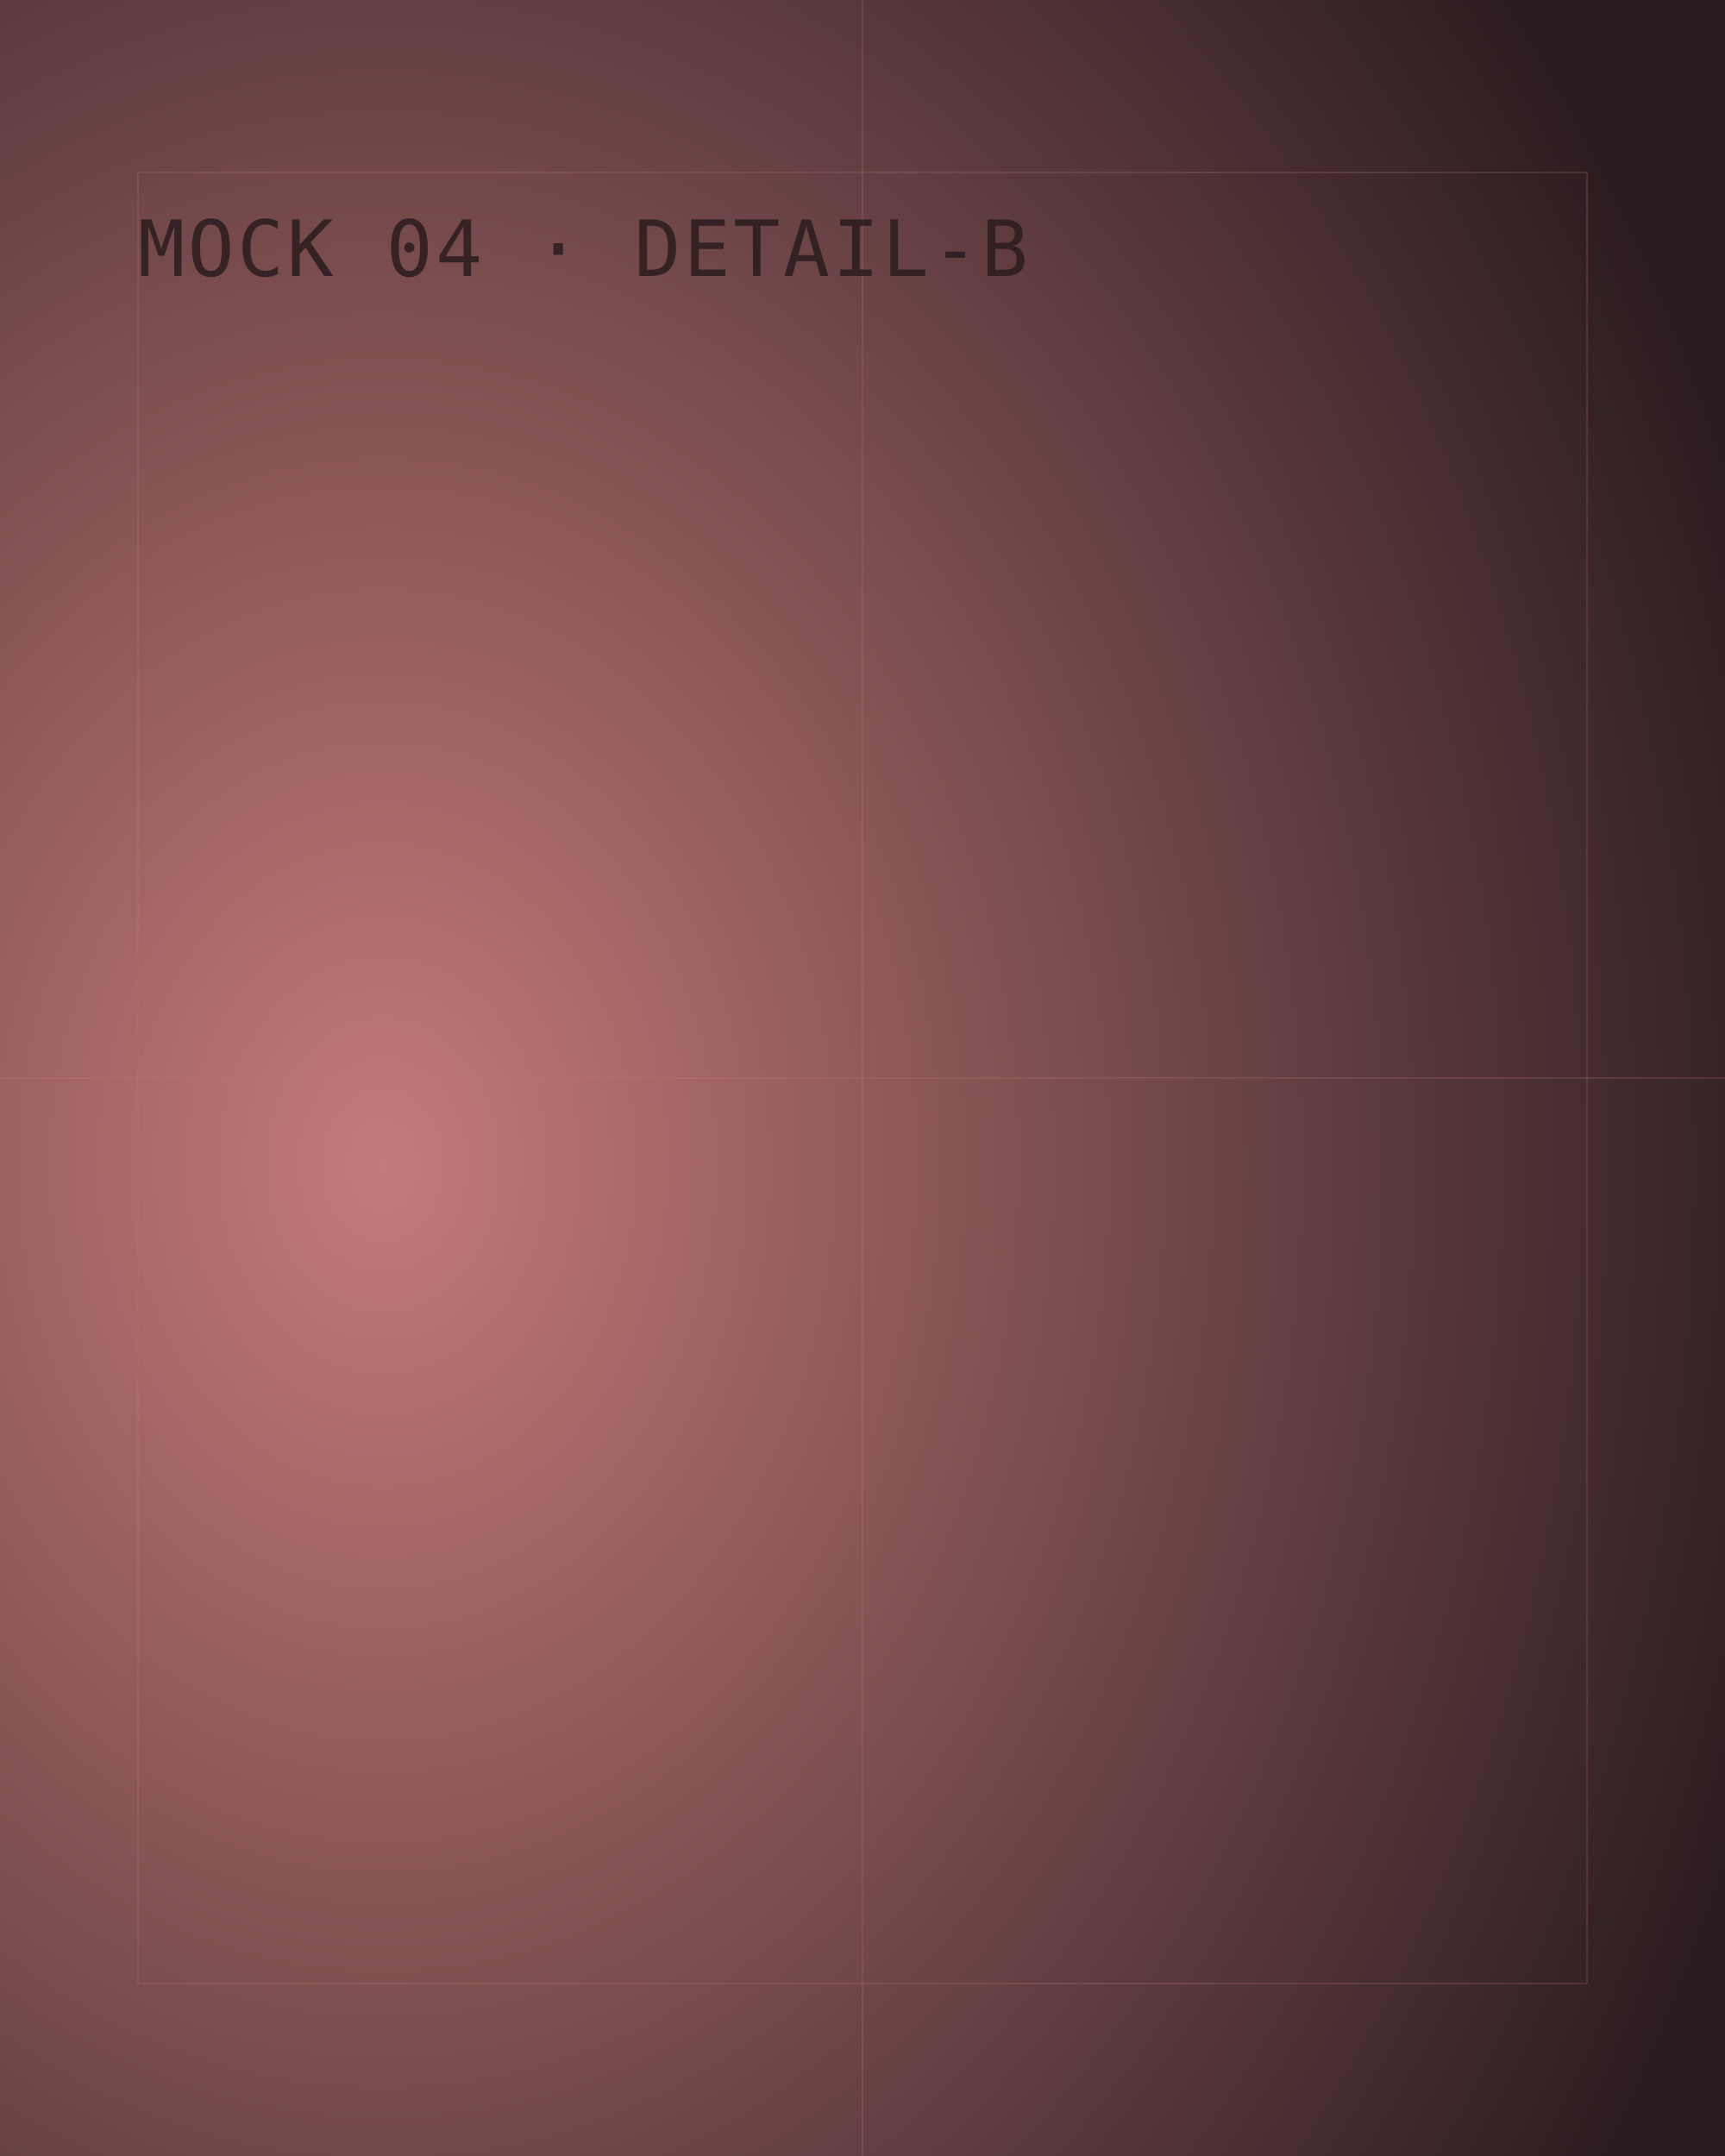
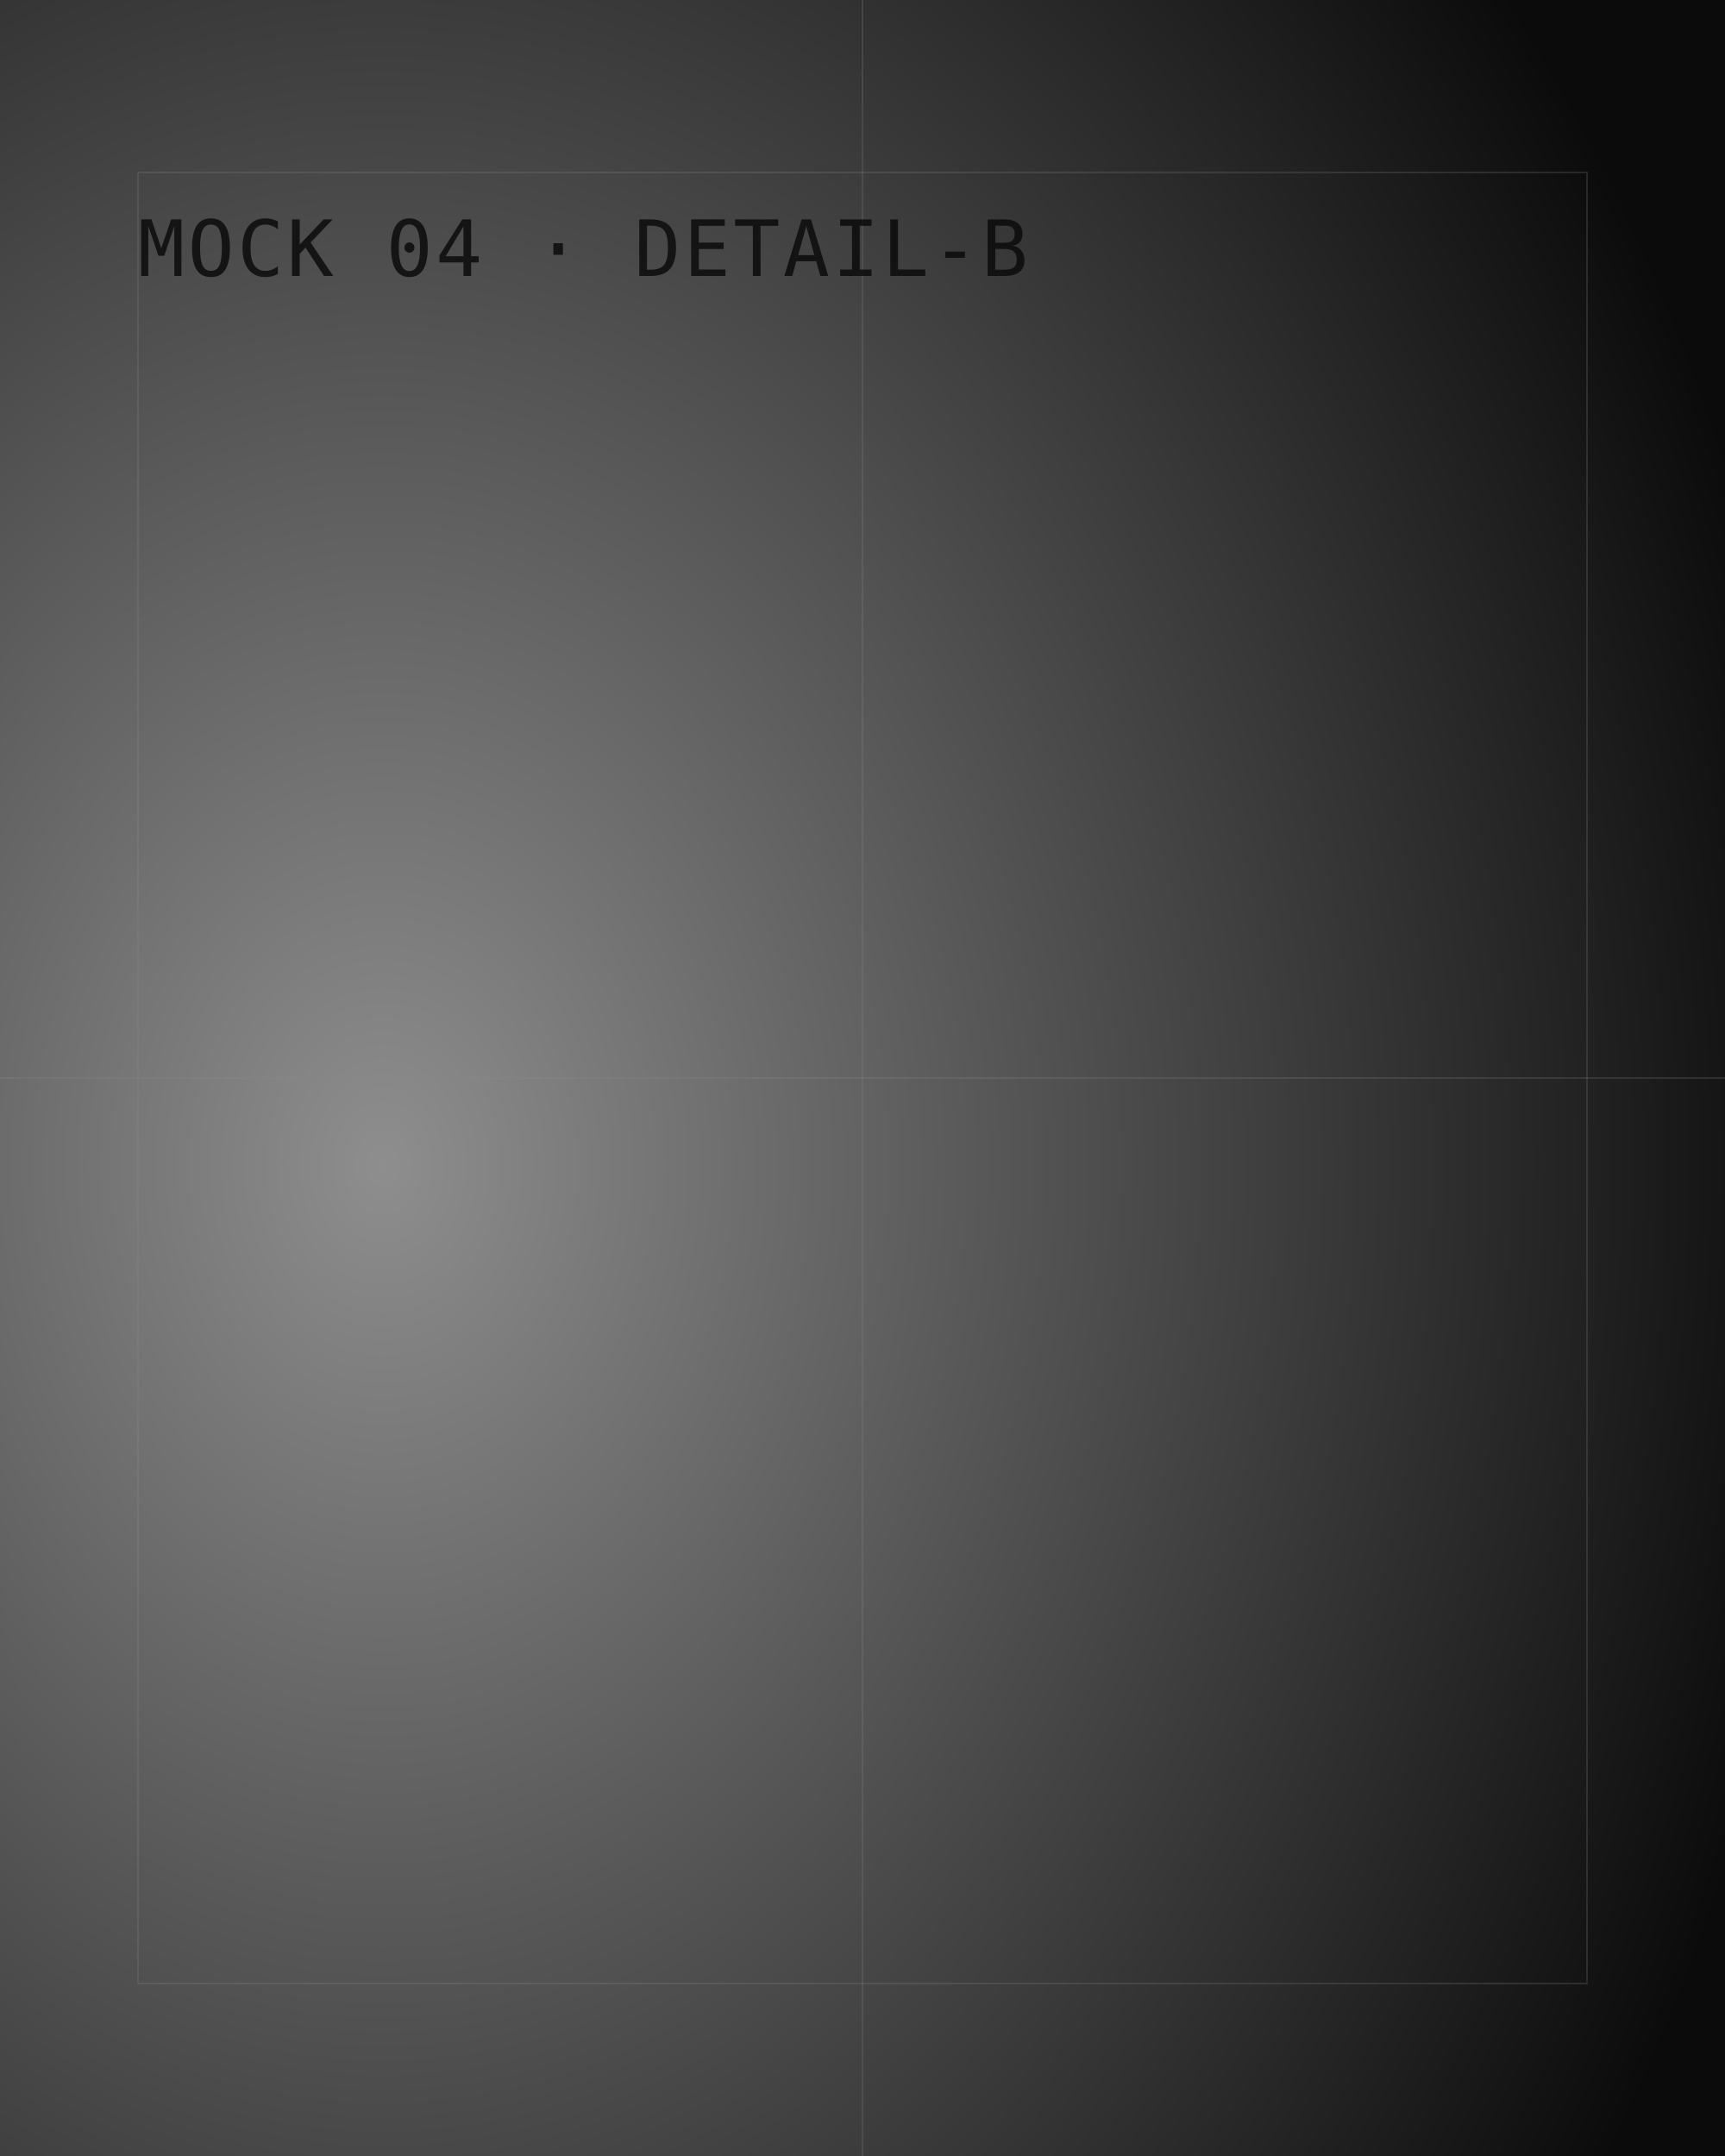
<svg xmlns="http://www.w3.org/2000/svg" width="1200" height="1500" viewBox="0 0 1200 1500">
  <defs>
    <radialGradient id="g" cx="22%" cy="54%" r="85%">
-       <stop offset="0" stop-color="#c47a7a" />
-       <stop offset="1" stop-color="#2b1c1f" />
+       <stop offset="0" stop-color="#8e8e8e" />
+       <stop offset="1" stop-color="#0b0b0b" />
    </radialGradient>
  </defs>
  <rect width="100%" height="100%" fill="url(#g)" />
-   <g fill="none" stroke="#c47a7a" stroke-opacity="0.25">
+   <g fill="none" stroke="#8e8e8e" stroke-opacity="0.25">
    <line x1="0" y1="750" x2="1200" y2="750" />
    <line x1="600" y1="0" x2="600" y2="1500" />
    <rect x="96" y="120" width="1008" height="1260" />
  </g>
-   <text x="96" y="192" fill="#2b1c1f" fill-opacity="0.85" font-family="ui-monospace, monospace" font-size="54" letter-spacing="2">MOCK 04 · DETAIL-B</text>
+   <text x="96" y="192" fill="#0b0b0b" fill-opacity="0.85" font-family="ui-monospace, monospace" font-size="54" letter-spacing="2">MOCK 04 · DETAIL-B</text>
</svg>
